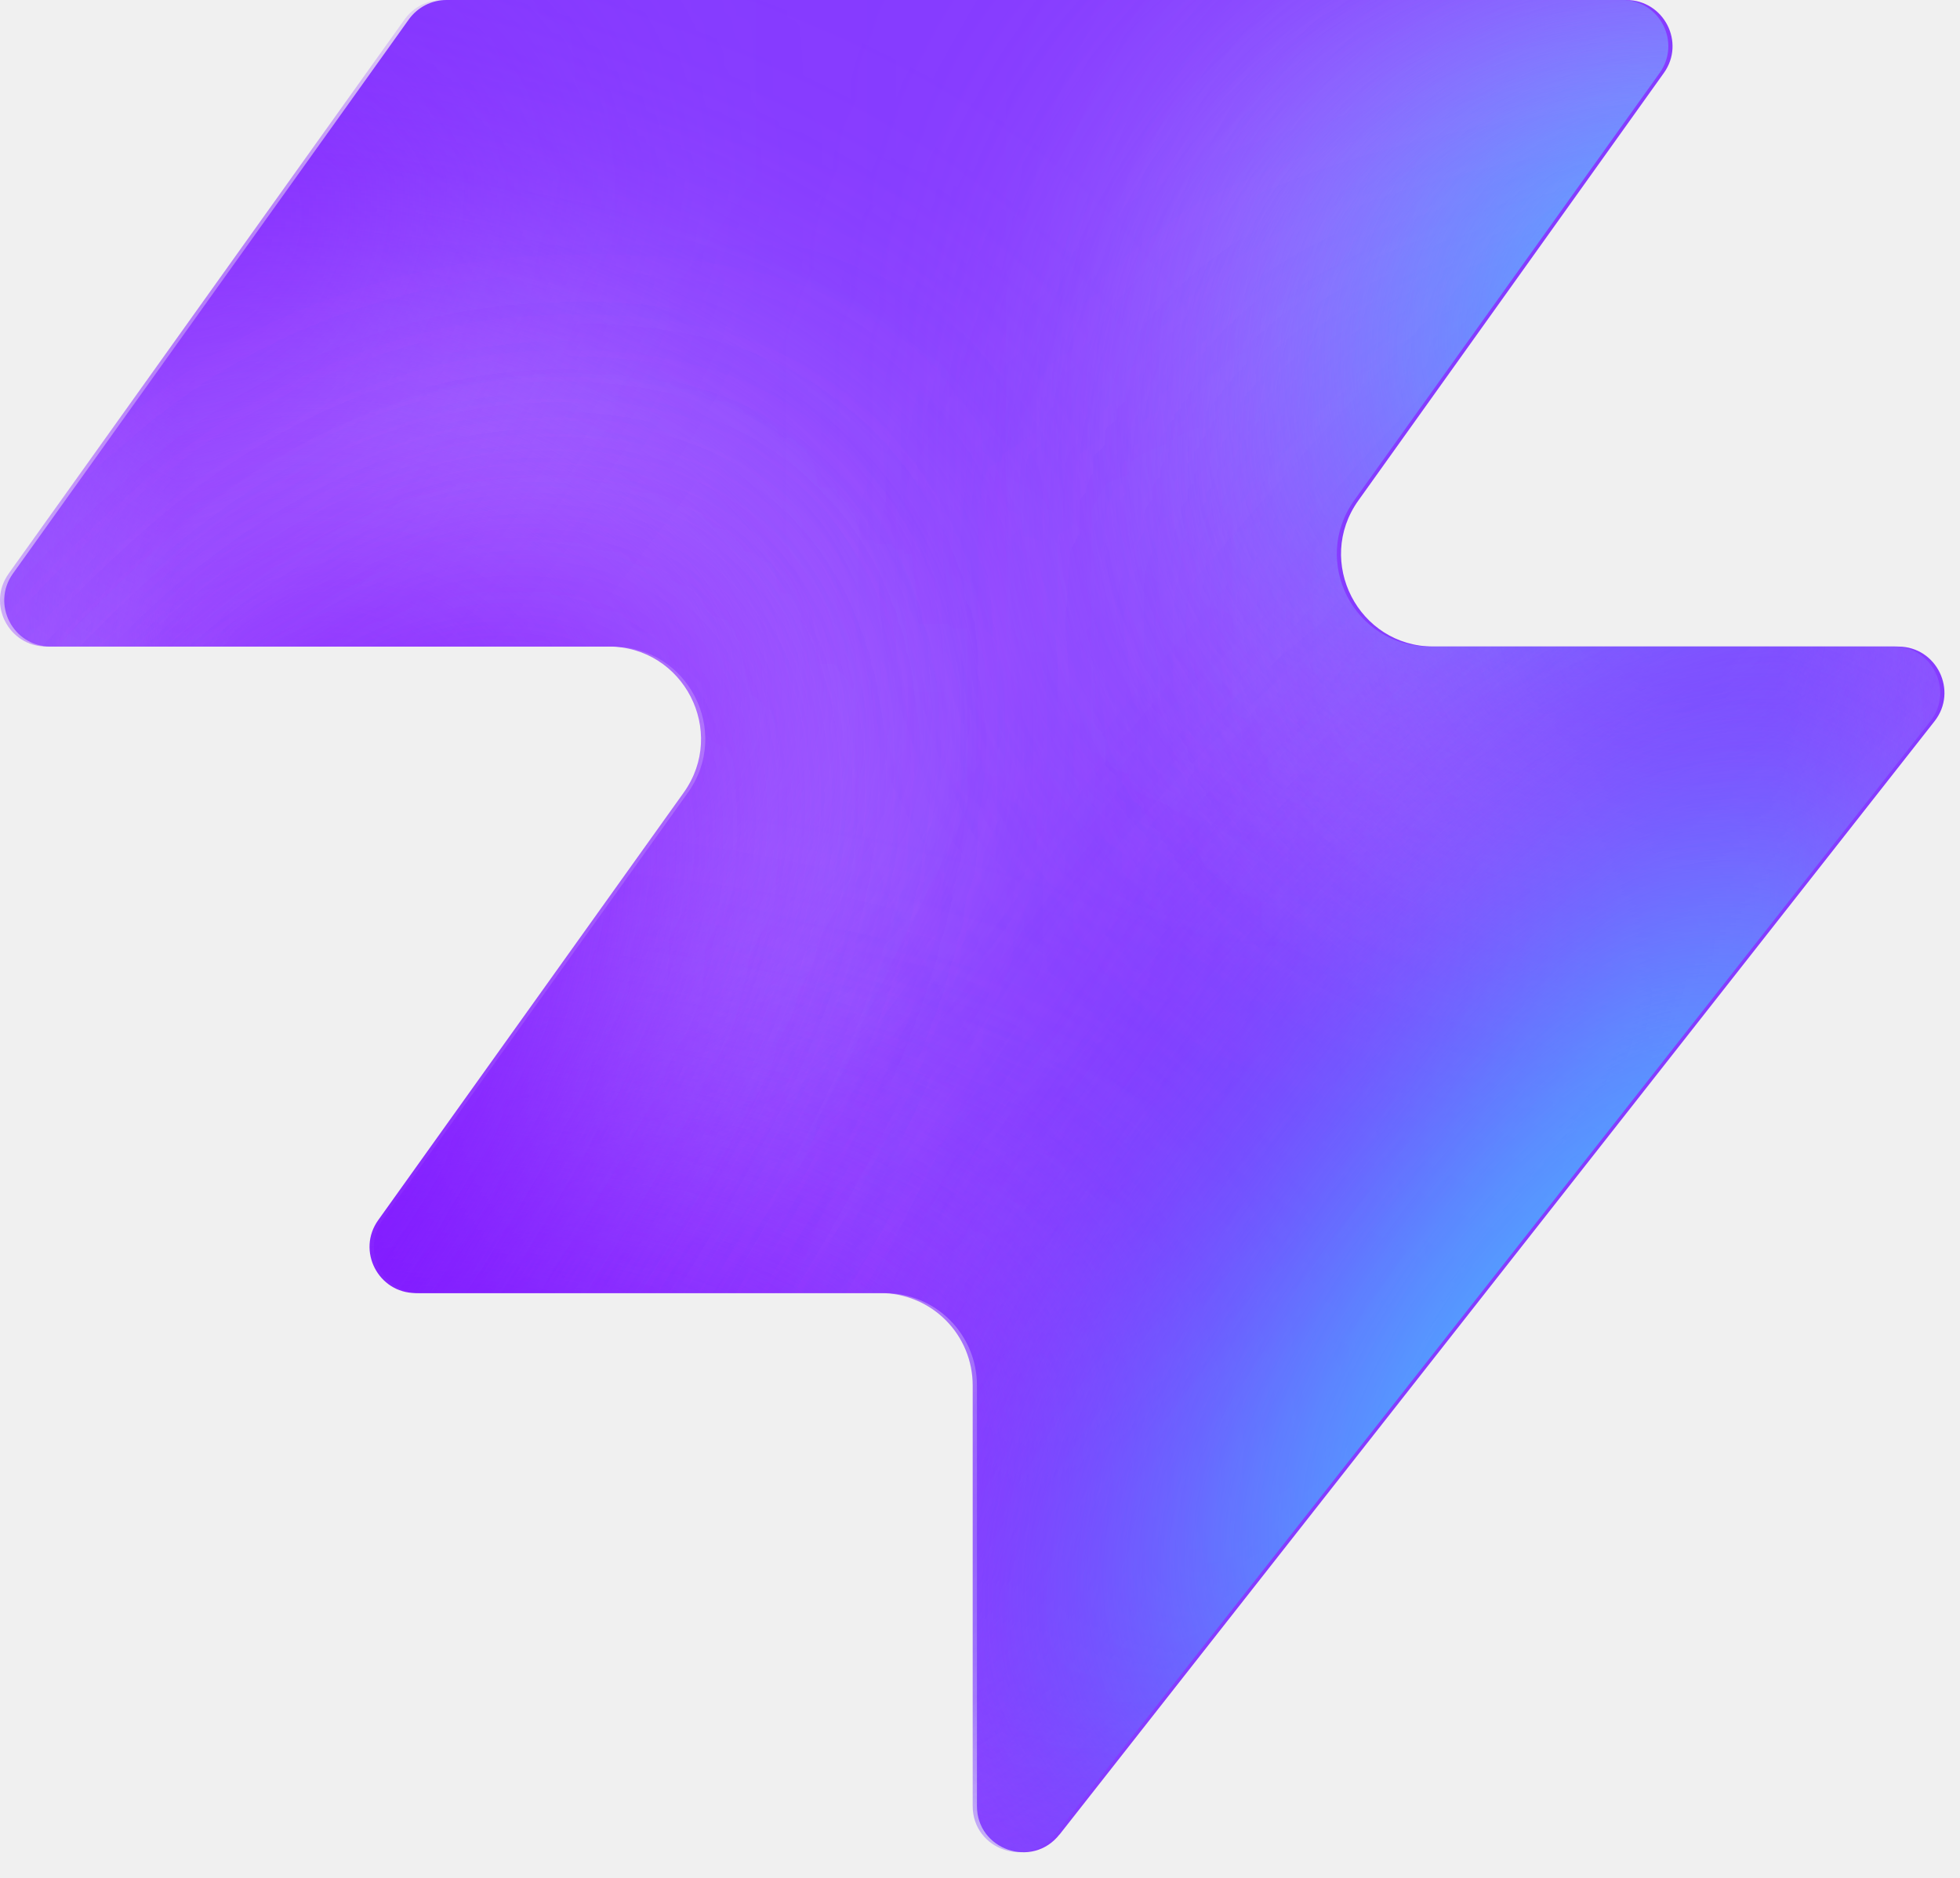
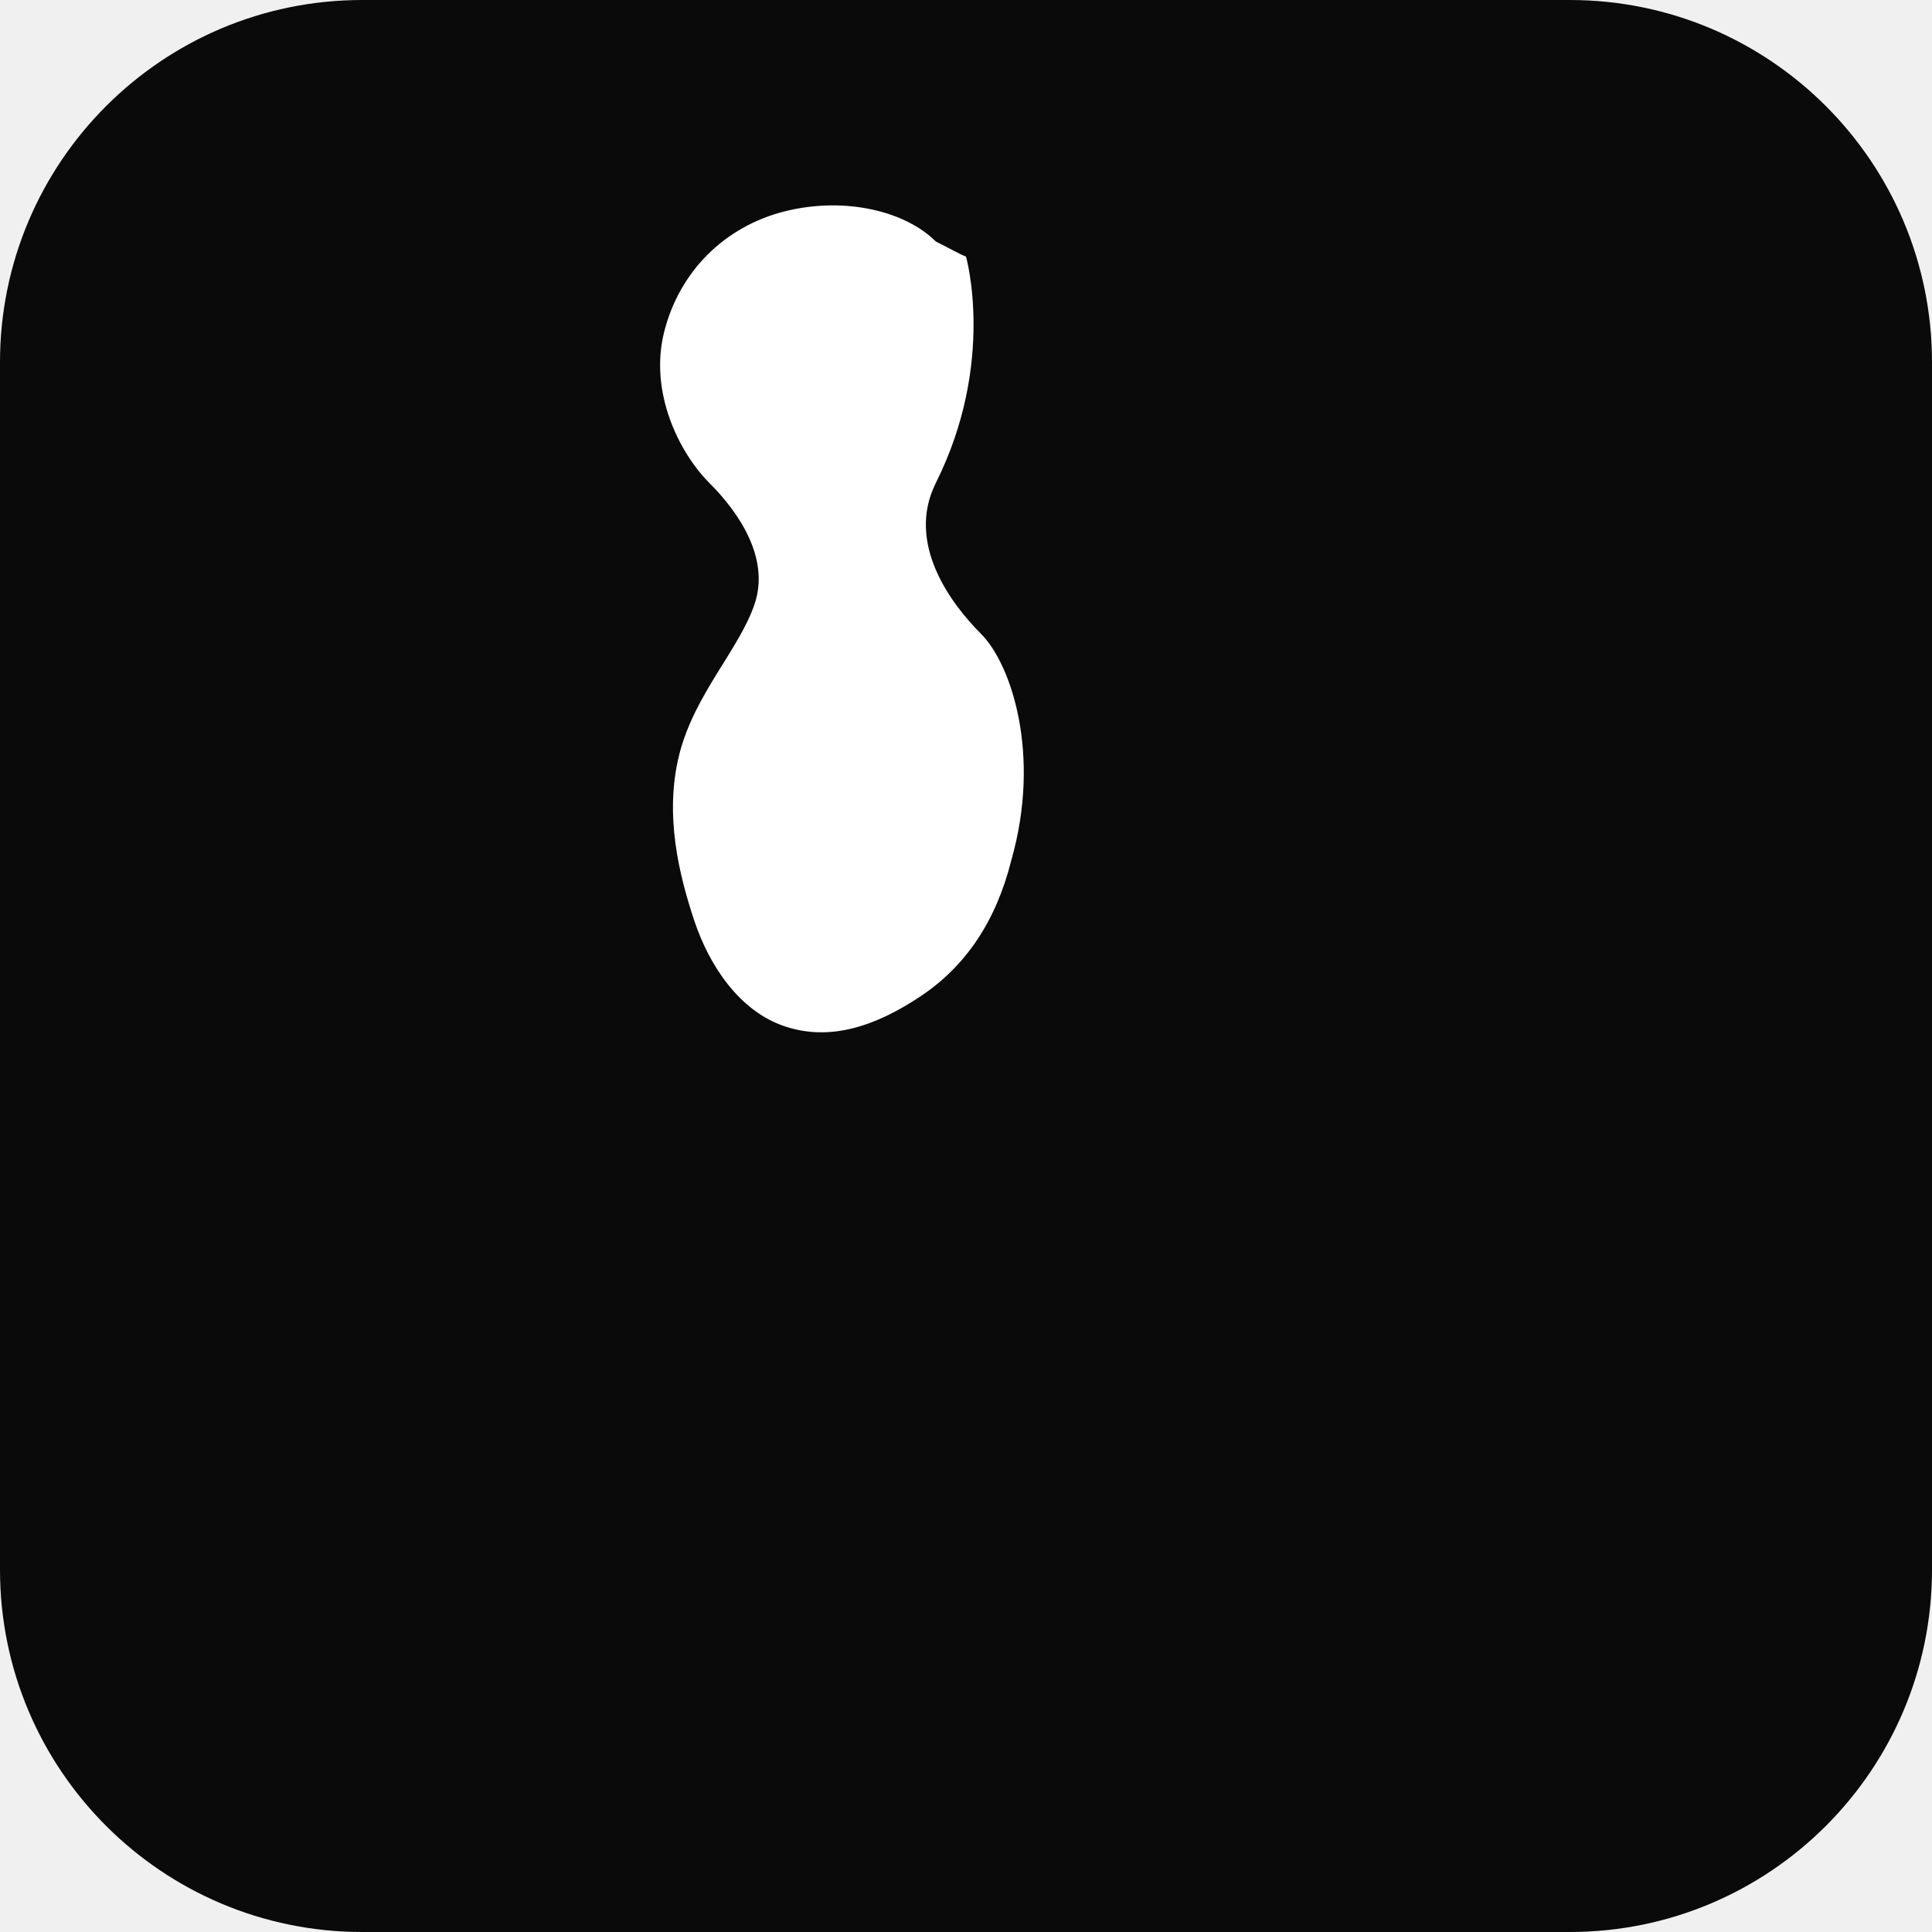
- <svg xmlns="http://www.w3.org/2000/svg" width="48" height="46" fill="none" viewBox="0 0 48 46">
-   <path fill="#863bff" d="M25.946 44.938c-.664.845-2.021.375-2.021-.698V33.937a2.26 2.26 0 0 0-2.262-2.262H10.287c-.92 0-1.456-1.04-.92-1.788l7.48-10.471c1.07-1.497 0-3.578-1.842-3.578H1.237c-.92 0-1.456-1.04-.92-1.788L10.013.474c.214-.297.556-.474.92-.474h28.894c.92 0 1.456 1.04.92 1.788l-7.48 10.471c-1.07 1.498 0 3.579 1.842 3.579h11.377c.943 0 1.473 1.088.89 1.83L25.947 44.94z" style="fill:#863bff;fill:color(display-p3 .525 .23 1);fill-opacity:1" />
-   <mask id="a" width="48" height="46" x="0" y="0" maskUnits="userSpaceOnUse" style="mask-type:alpha">
-     <path fill="#000" d="M25.842 44.938c-.664.844-2.021.375-2.021-.698V33.937a2.26 2.26 0 0 0-2.262-2.262H10.183c-.92 0-1.456-1.04-.92-1.788l7.48-10.471c1.07-1.498 0-3.579-1.842-3.579H1.133c-.92 0-1.456-1.04-.92-1.787L9.91.473c.214-.297.556-.474.92-.474h28.894c.92 0 1.456 1.04.92 1.788l-7.48 10.471c-1.07 1.498 0 3.578 1.842 3.578h11.377c.943 0 1.473 1.088.89 1.832L25.843 44.94z" style="fill:#000;fill-opacity:1" />
-   </mask>
-   <g mask="url(#a)">
-     <g filter="url(#b)">
-       <ellipse cx="5.508" cy="14.704" fill="#ede6ff" rx="5.508" ry="14.704" style="fill:#ede6ff;fill:color(display-p3 .927 .903 1);fill-opacity:1" transform="matrix(.00324 1 1 -.00324 -4.47 31.516)" />
-     </g>
-     <g filter="url(#c)">
-       <ellipse cx="10.399" cy="29.851" fill="#ede6ff" rx="10.399" ry="29.851" style="fill:#ede6ff;fill:color(display-p3 .927 .903 1);fill-opacity:1" transform="matrix(.00324 1 1 -.00324 -39.328 7.883)" />
-     </g>
-     <g filter="url(#d)">
-       <ellipse cx="5.508" cy="30.487" fill="#7e14ff" rx="5.508" ry="30.487" style="fill:#7e14ff;fill:color(display-p3 .492 .077 1);fill-opacity:1" transform="rotate(89.814 -25.913 -14.639)scale(1 -1)" />
-     </g>
-     <g filter="url(#e)">
-       <ellipse cx="5.508" cy="30.599" fill="#7e14ff" rx="5.508" ry="30.599" style="fill:#7e14ff;fill:color(display-p3 .492 .077 1);fill-opacity:1" transform="rotate(89.814 -32.644 -3.334)scale(1 -1)" />
-     </g>
-     <g filter="url(#f)">
-       <ellipse cx="5.508" cy="30.599" fill="#7e14ff" rx="5.508" ry="30.599" style="fill:#7e14ff;fill:color(display-p3 .492 .077 1);fill-opacity:1" transform="matrix(.00324 1 1 -.00324 -34.34 30.47)" />
-     </g>
-     <g filter="url(#g)">
-       <ellipse cx="14.072" cy="22.078" fill="#ede6ff" rx="14.072" ry="22.078" style="fill:#ede6ff;fill:color(display-p3 .927 .903 1);fill-opacity:1" transform="rotate(93.35 24.506 48.493)scale(-1 1)" />
-     </g>
-     <g filter="url(#h)">
-       <ellipse cx="3.47" cy="21.501" fill="#7e14ff" rx="3.47" ry="21.501" style="fill:#7e14ff;fill:color(display-p3 .492 .077 1);fill-opacity:1" transform="rotate(89.009 28.708 47.59)scale(-1 1)" />
-     </g>
-     <g filter="url(#i)">
-       <ellipse cx="3.47" cy="21.501" fill="#7e14ff" rx="3.47" ry="21.501" style="fill:#7e14ff;fill:color(display-p3 .492 .077 1);fill-opacity:1" transform="rotate(89.009 28.708 47.59)scale(-1 1)" />
-     </g>
-     <g filter="url(#j)">
-       <ellipse cx=".387" cy="8.972" fill="#7e14ff" rx="4.407" ry="29.108" style="fill:#7e14ff;fill:color(display-p3 .492 .077 1);fill-opacity:1" transform="rotate(39.51 .387 8.972)" />
-     </g>
-     <g filter="url(#k)">
-       <ellipse cx="47.523" cy="-6.092" fill="#7e14ff" rx="4.407" ry="29.108" style="fill:#7e14ff;fill:color(display-p3 .492 .077 1);fill-opacity:1" transform="rotate(37.892 47.523 -6.092)" />
-     </g>
-     <g filter="url(#l)">
-       <ellipse cx="41.412" cy="6.333" fill="#47bfff" rx="5.971" ry="9.665" style="fill:#47bfff;fill:color(display-p3 .28 .748 1);fill-opacity:1" transform="rotate(37.892 41.412 6.333)" />
-     </g>
-     <g filter="url(#m)">
-       <ellipse cx="-1.879" cy="38.332" fill="#7e14ff" rx="4.407" ry="29.108" style="fill:#7e14ff;fill:color(display-p3 .492 .077 1);fill-opacity:1" transform="rotate(37.892 -1.88 38.332)" />
-     </g>
-     <g filter="url(#n)">
-       <ellipse cx="-1.879" cy="38.332" fill="#7e14ff" rx="4.407" ry="29.108" style="fill:#7e14ff;fill:color(display-p3 .492 .077 1);fill-opacity:1" transform="rotate(37.892 -1.88 38.332)" />
-     </g>
-     <g filter="url(#o)">
-       <ellipse cx="35.651" cy="29.907" fill="#7e14ff" rx="4.407" ry="29.108" style="fill:#7e14ff;fill:color(display-p3 .492 .077 1);fill-opacity:1" transform="rotate(37.892 35.651 29.907)" />
-     </g>
-     <g filter="url(#p)">
-       <ellipse cx="38.418" cy="32.4" fill="#47bfff" rx="5.971" ry="15.297" style="fill:#47bfff;fill:color(display-p3 .28 .748 1);fill-opacity:1" transform="rotate(37.892 38.418 32.4)" />
-     </g>
+ <svg xmlns="http://www.w3.org/2000/svg" width="32" height="32" viewBox="0 0 32 32">
+   <rect width="32" height="32" rx="6" fill="#0a0a0b" />
+   <g transform="translate(6,3) scale(0.025)" fill="white">
+     <path d="M400,50 C400,50 420,120 380,200 C360,240 390,280 410,300 C430,320 450,380 430,450 C420,490 400,520 370,540 C340,560 310,570 280,560 C250,550 230,520 220,490 C210,460 200,420 210,380 C220,340 250,310 260,280 C270,250 250,220 230,200 C210,180 190,140 200,100 C210,60 240,30 280,20 C320,10 360,20 380,40 C390,45 395,48 400,50 Z" />
+     <path d="M300,200 C310,180 340,180 350,200 C360,220 350,250 330,260 C310,270 290,250 290,230 C290,215 295,205 300,200 Z" />
+     <path d="M250,350 C250,350 260,320 290,310 C320,300 350,310 360,340 C370,370 350,400 320,410 C290,420 260,400 250,370 C245,360 248,355 250,350 Z" />
  </g>
-   <defs>
-     <filter id="b" width="60.045" height="41.654" x="-19.77" y="16.149" color-interpolation-filters="sRGB" filterUnits="userSpaceOnUse">
-       <feFlood flood-opacity="0" result="BackgroundImageFix" />
-       <feBlend in="SourceGraphic" in2="BackgroundImageFix" result="shape" />
-       <feGaussianBlur result="effect1_foregroundBlur_2002_17158" stdDeviation="7.659" />
-     </filter>
-     <filter id="c" width="90.34" height="51.437" x="-54.613" y="-7.533" color-interpolation-filters="sRGB" filterUnits="userSpaceOnUse">
-       <feFlood flood-opacity="0" result="BackgroundImageFix" />
-       <feBlend in="SourceGraphic" in2="BackgroundImageFix" result="shape" />
-       <feGaussianBlur result="effect1_foregroundBlur_2002_17158" stdDeviation="7.659" />
-     </filter>
-     <filter id="d" width="79.355" height="29.4" x="-49.64" y="2.03" color-interpolation-filters="sRGB" filterUnits="userSpaceOnUse">
-       <feFlood flood-opacity="0" result="BackgroundImageFix" />
-       <feBlend in="SourceGraphic" in2="BackgroundImageFix" result="shape" />
-       <feGaussianBlur result="effect1_foregroundBlur_2002_17158" stdDeviation="4.596" />
-     </filter>
-     <filter id="e" width="79.579" height="29.4" x="-45.045" y="20.029" color-interpolation-filters="sRGB" filterUnits="userSpaceOnUse">
-       <feFlood flood-opacity="0" result="BackgroundImageFix" />
-       <feBlend in="SourceGraphic" in2="BackgroundImageFix" result="shape" />
-       <feGaussianBlur result="effect1_foregroundBlur_2002_17158" stdDeviation="4.596" />
-     </filter>
-     <filter id="f" width="79.579" height="29.4" x="-43.513" y="21.178" color-interpolation-filters="sRGB" filterUnits="userSpaceOnUse">
-       <feFlood flood-opacity="0" result="BackgroundImageFix" />
-       <feBlend in="SourceGraphic" in2="BackgroundImageFix" result="shape" />
-       <feGaussianBlur result="effect1_foregroundBlur_2002_17158" stdDeviation="4.596" />
-     </filter>
-     <filter id="g" width="74.749" height="58.852" x="15.756" y="-17.901" color-interpolation-filters="sRGB" filterUnits="userSpaceOnUse">
-       <feFlood flood-opacity="0" result="BackgroundImageFix" />
-       <feBlend in="SourceGraphic" in2="BackgroundImageFix" result="shape" />
-       <feGaussianBlur result="effect1_foregroundBlur_2002_17158" stdDeviation="7.659" />
-     </filter>
-     <filter id="h" width="61.377" height="25.362" x="23.548" y="2.284" color-interpolation-filters="sRGB" filterUnits="userSpaceOnUse">
-       <feFlood flood-opacity="0" result="BackgroundImageFix" />
-       <feBlend in="SourceGraphic" in2="BackgroundImageFix" result="shape" />
-       <feGaussianBlur result="effect1_foregroundBlur_2002_17158" stdDeviation="4.596" />
-     </filter>
-     <filter id="i" width="61.377" height="25.362" x="23.548" y="2.284" color-interpolation-filters="sRGB" filterUnits="userSpaceOnUse">
-       <feFlood flood-opacity="0" result="BackgroundImageFix" />
-       <feBlend in="SourceGraphic" in2="BackgroundImageFix" result="shape" />
-       <feGaussianBlur result="effect1_foregroundBlur_2002_17158" stdDeviation="4.596" />
-     </filter>
-     <filter id="j" width="56.045" height="63.649" x="-27.636" y="-22.853" color-interpolation-filters="sRGB" filterUnits="userSpaceOnUse">
-       <feFlood flood-opacity="0" result="BackgroundImageFix" />
-       <feBlend in="SourceGraphic" in2="BackgroundImageFix" result="shape" />
-       <feGaussianBlur result="effect1_foregroundBlur_2002_17158" stdDeviation="4.596" />
-     </filter>
-     <filter id="k" width="54.814" height="64.646" x="20.116" y="-38.415" color-interpolation-filters="sRGB" filterUnits="userSpaceOnUse">
-       <feFlood flood-opacity="0" result="BackgroundImageFix" />
-       <feBlend in="SourceGraphic" in2="BackgroundImageFix" result="shape" />
-       <feGaussianBlur result="effect1_foregroundBlur_2002_17158" stdDeviation="4.596" />
-     </filter>
-     <filter id="l" width="33.541" height="35.313" x="24.641" y="-11.323" color-interpolation-filters="sRGB" filterUnits="userSpaceOnUse">
-       <feFlood flood-opacity="0" result="BackgroundImageFix" />
-       <feBlend in="SourceGraphic" in2="BackgroundImageFix" result="shape" />
-       <feGaussianBlur result="effect1_foregroundBlur_2002_17158" stdDeviation="4.596" />
-     </filter>
-     <filter id="m" width="54.814" height="64.646" x="-29.286" y="6.009" color-interpolation-filters="sRGB" filterUnits="userSpaceOnUse">
-       <feFlood flood-opacity="0" result="BackgroundImageFix" />
-       <feBlend in="SourceGraphic" in2="BackgroundImageFix" result="shape" />
-       <feGaussianBlur result="effect1_foregroundBlur_2002_17158" stdDeviation="4.596" />
-     </filter>
-     <filter id="n" width="54.814" height="64.646" x="-29.286" y="6.009" color-interpolation-filters="sRGB" filterUnits="userSpaceOnUse">
-       <feFlood flood-opacity="0" result="BackgroundImageFix" />
-       <feBlend in="SourceGraphic" in2="BackgroundImageFix" result="shape" />
-       <feGaussianBlur result="effect1_foregroundBlur_2002_17158" stdDeviation="4.596" />
-     </filter>
-     <filter id="o" width="54.814" height="64.646" x="8.244" y="-2.416" color-interpolation-filters="sRGB" filterUnits="userSpaceOnUse">
-       <feFlood flood-opacity="0" result="BackgroundImageFix" />
-       <feBlend in="SourceGraphic" in2="BackgroundImageFix" result="shape" />
-       <feGaussianBlur result="effect1_foregroundBlur_2002_17158" stdDeviation="4.596" />
-     </filter>
-     <filter id="p" width="39.409" height="43.623" x="18.713" y="10.588" color-interpolation-filters="sRGB" filterUnits="userSpaceOnUse">
-       <feFlood flood-opacity="0" result="BackgroundImageFix" />
-       <feBlend in="SourceGraphic" in2="BackgroundImageFix" result="shape" />
-       <feGaussianBlur result="effect1_foregroundBlur_2002_17158" stdDeviation="4.596" />
-     </filter>
-   </defs>
</svg>
